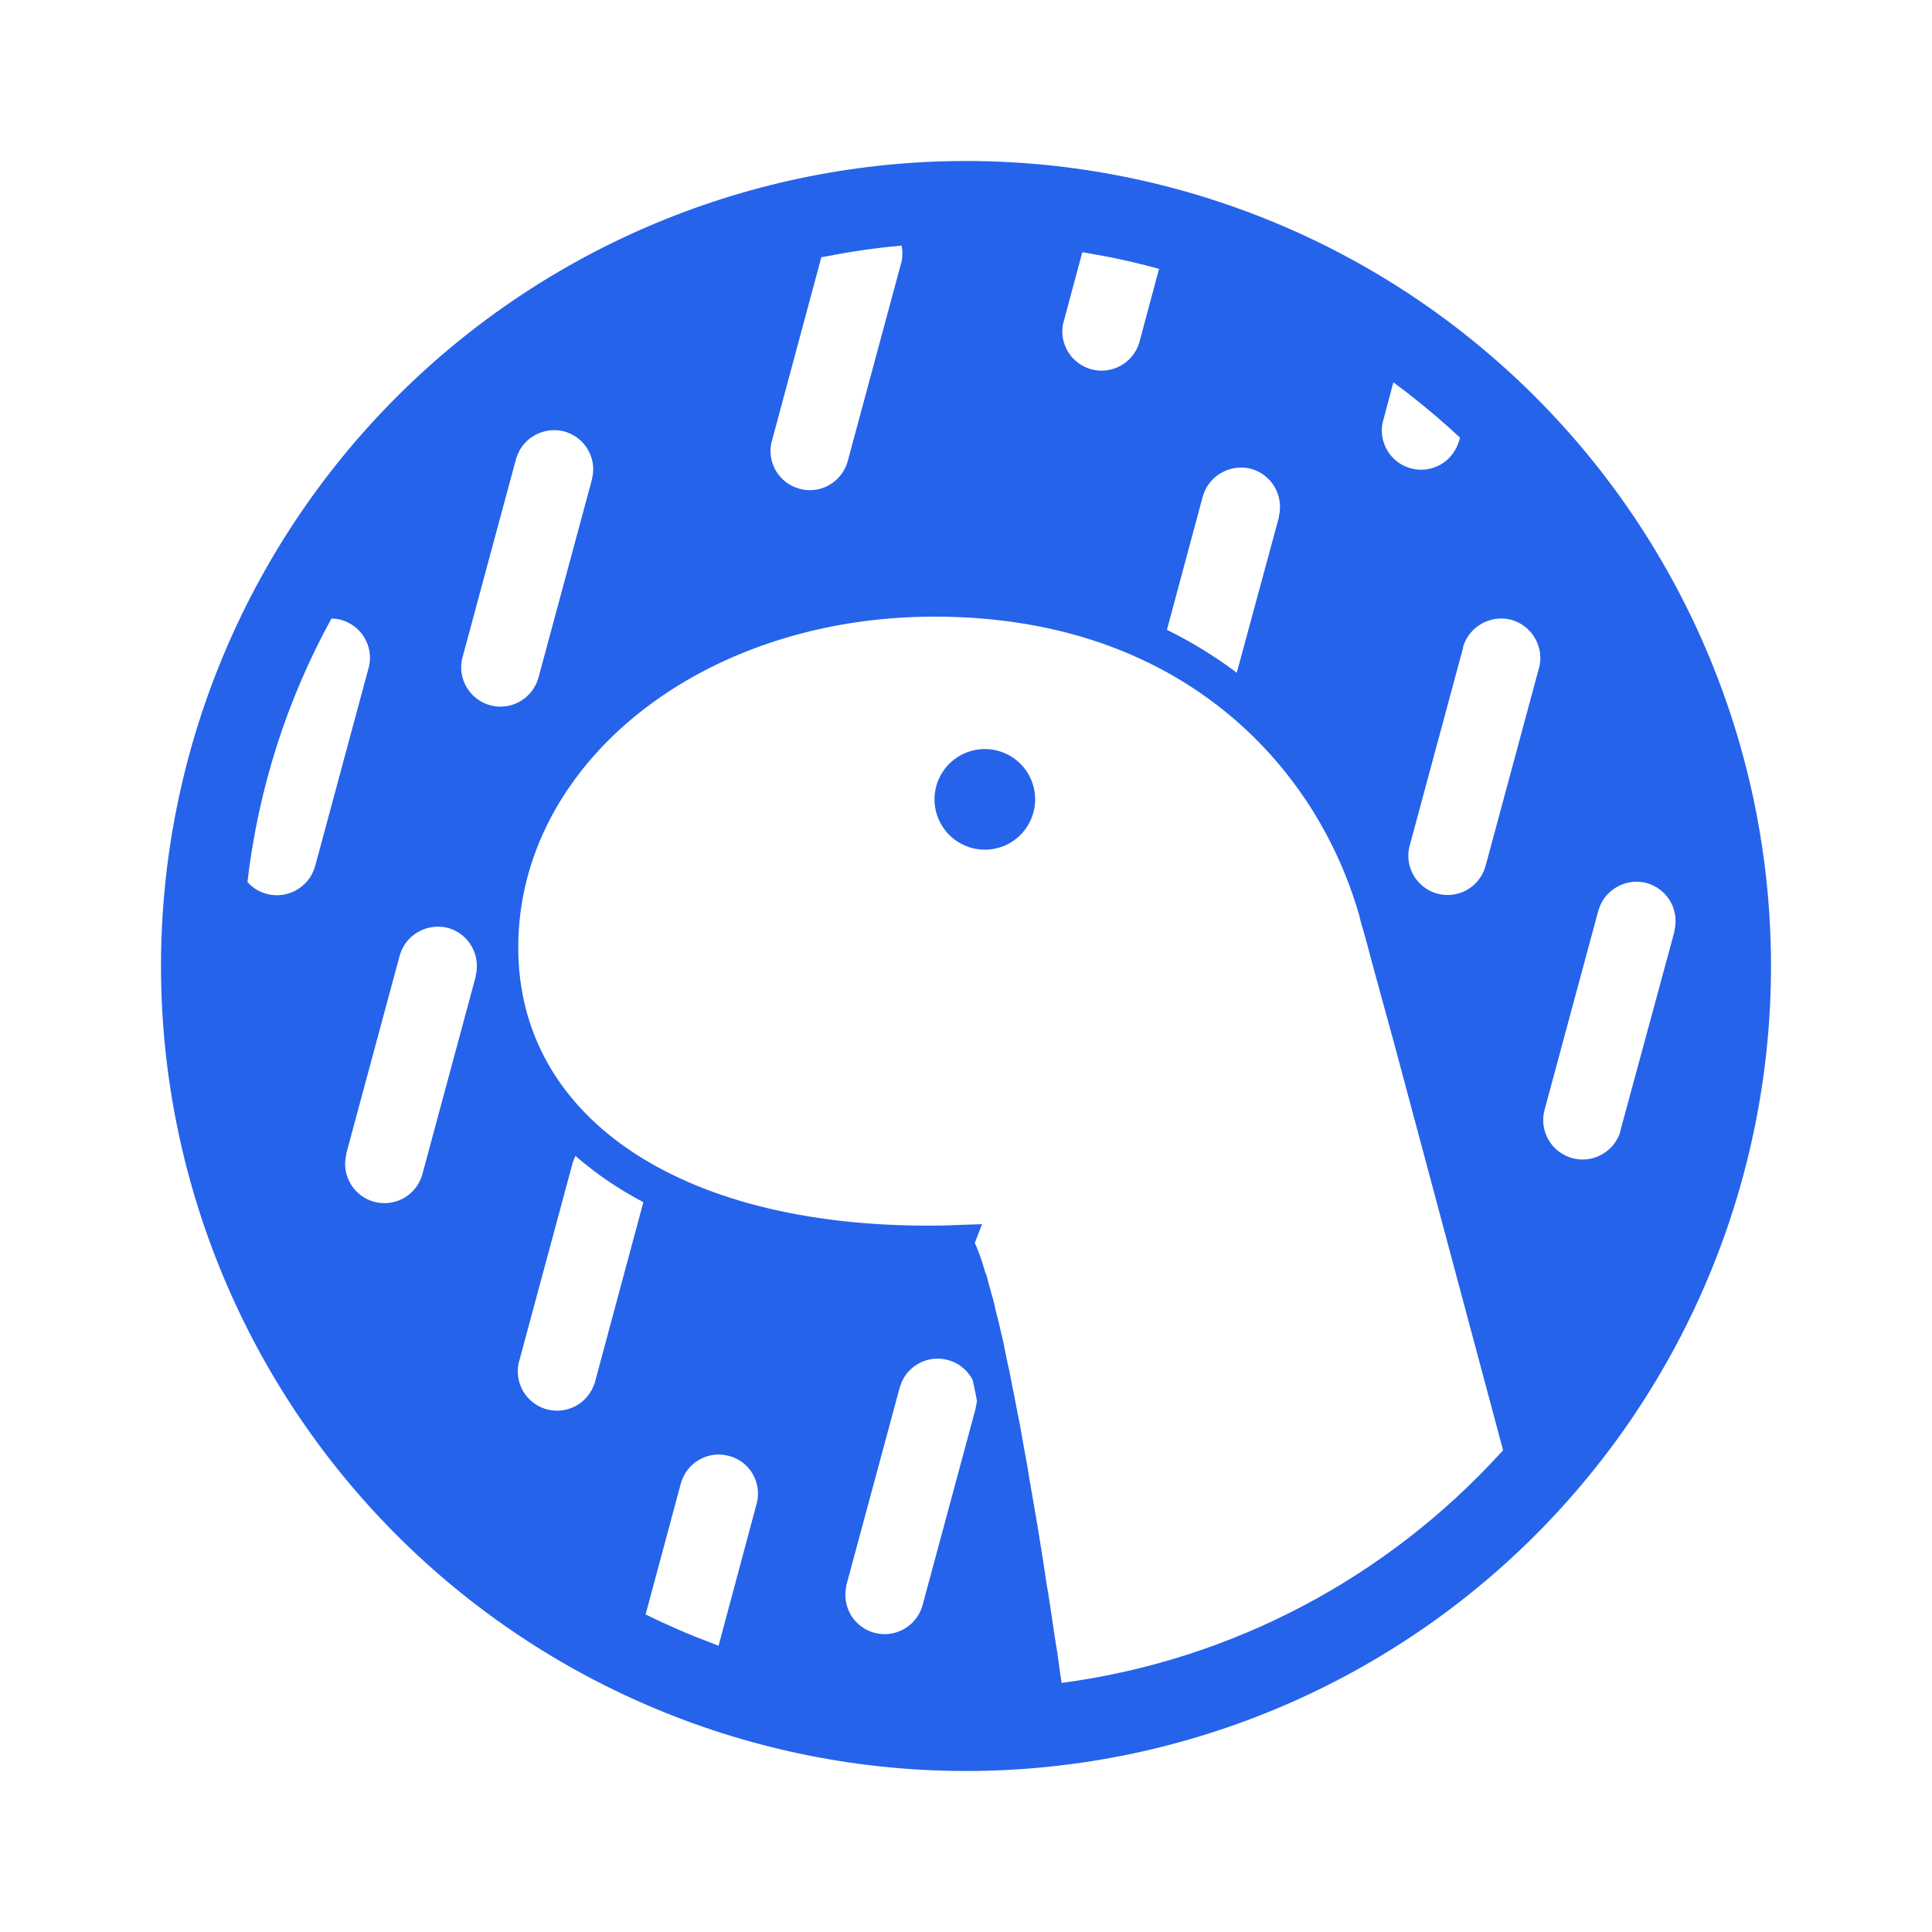
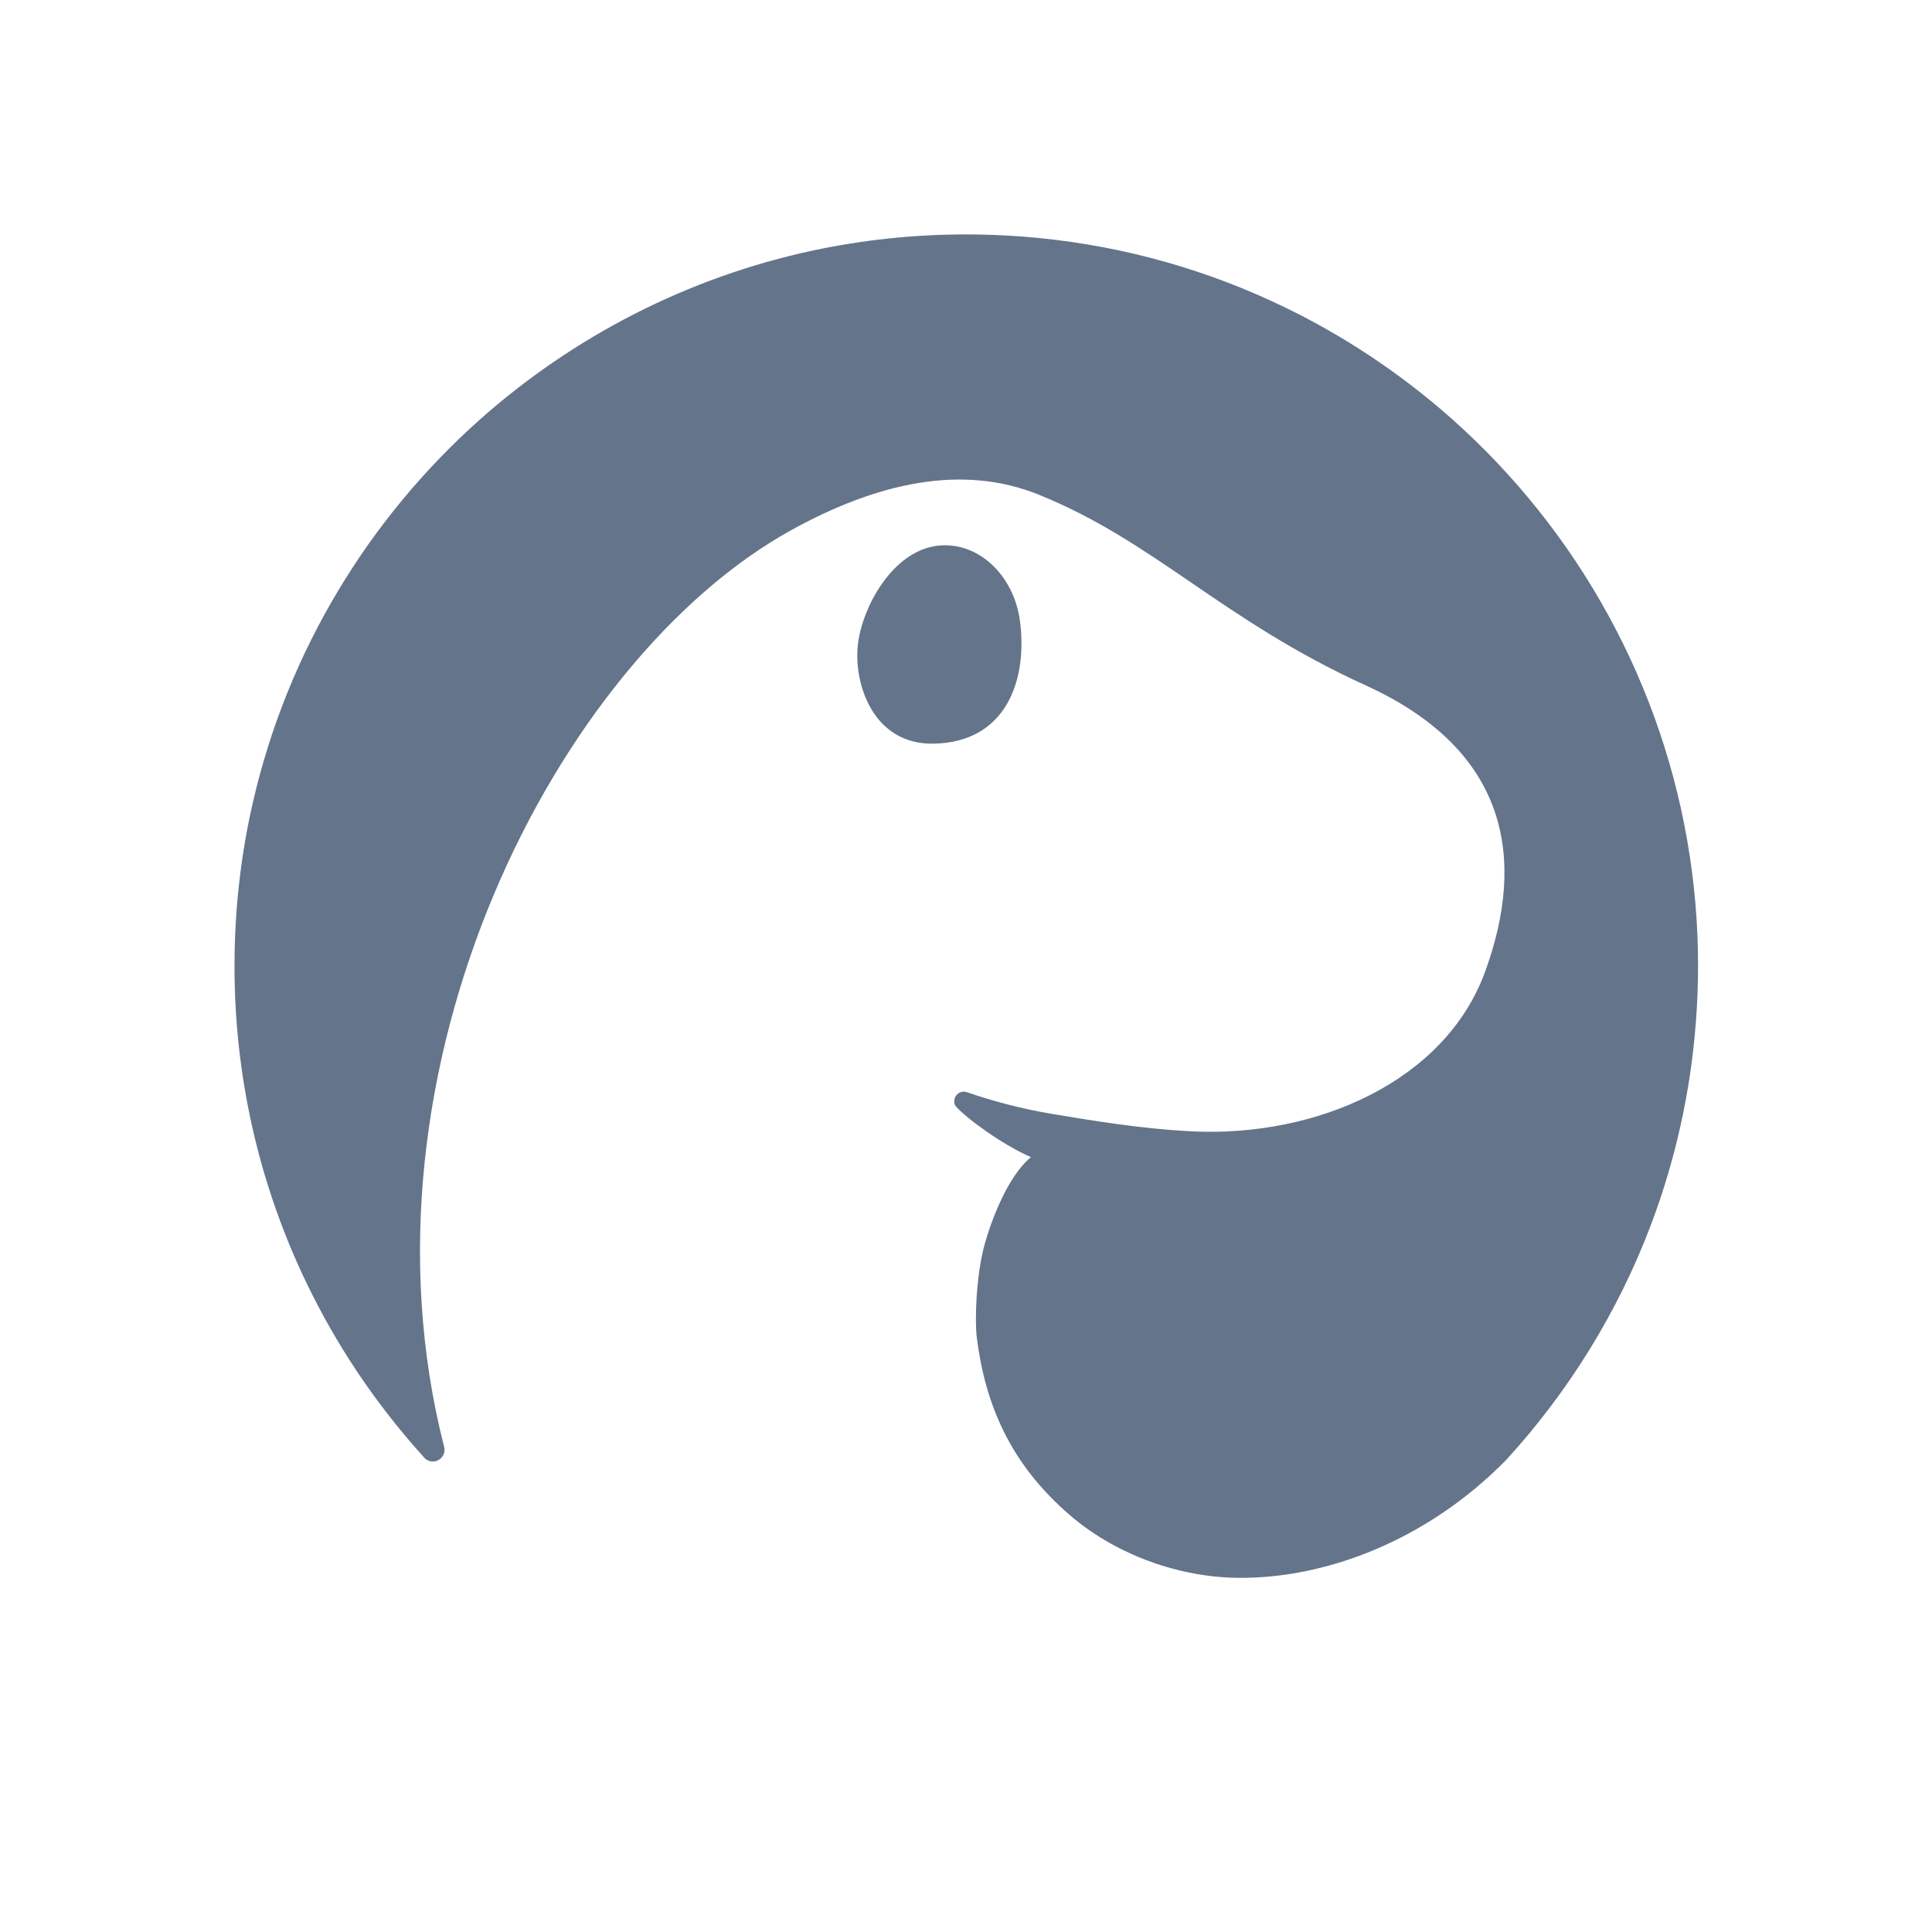
<svg xmlns="http://www.w3.org/2000/svg" width="24" height="24" viewBox="0 0 24 24" fill="none">
-   <path fill-rule="evenodd" clip-rule="evenodd" d="M19.071 4.929C17.196 3.054 14.652 2 12 2C9.348 2 6.804 3.054 4.929 4.929C3.054 6.804 2 9.348 2 12C2 14.652 3.054 17.196 4.929 19.071C6.804 20.946 9.348 22 12 22C14.652 22 17.196 20.946 19.071 19.071C20.946 17.196 22 14.652 22 12C22 9.348 20.946 6.804 19.071 4.929ZM6.414 5.691C6.488 5.441 6.754 5.293 7.008 5.359C7.266 5.43 7.418 5.691 7.355 5.945L7.352 5.961L6.688 8.422L6.684 8.434C6.646 8.555 6.563 8.657 6.452 8.718C6.341 8.779 6.21 8.794 6.088 8.761C5.966 8.727 5.861 8.647 5.797 8.538C5.732 8.429 5.713 8.299 5.742 8.176L5.746 8.164L6.41 5.703L6.414 5.691ZM14.945 6.156C15.02 5.906 15.285 5.758 15.543 5.824C15.797 5.895 15.949 6.156 15.887 6.414V6.426L15.363 8.359L15.32 8.324C15.061 8.134 14.785 7.966 14.496 7.824L14.941 6.168L14.945 6.156ZM10.27 3.184C10.577 3.123 10.887 3.079 11.199 3.051C11.215 3.123 11.213 3.198 11.195 3.27L11.191 3.281L10.527 5.742L10.523 5.754C10.484 5.872 10.401 5.971 10.291 6.031C10.181 6.09 10.053 6.105 9.933 6.072C9.812 6.04 9.709 5.962 9.643 5.856C9.578 5.749 9.556 5.622 9.582 5.5L9.586 5.488L10.203 3.195L10.27 3.184ZM17.18 5.234L17.309 4.75L17.367 4.793C17.635 4.993 17.892 5.209 18.137 5.437L18.121 5.488L18.117 5.5C18.078 5.618 17.995 5.717 17.885 5.777C17.775 5.836 17.647 5.851 17.526 5.818C17.406 5.786 17.302 5.708 17.237 5.602C17.172 5.496 17.15 5.368 17.176 5.246L17.18 5.234ZM13.211 4.004L13.445 3.133L13.516 3.145C13.813 3.195 14.108 3.26 14.398 3.34L14.152 4.258L14.148 4.27C14.109 4.388 14.026 4.487 13.916 4.546C13.806 4.605 13.678 4.62 13.558 4.588C13.437 4.555 13.334 4.478 13.268 4.371C13.203 4.265 13.181 4.138 13.207 4.016L13.211 4.004ZM6.438 11.77C6.438 9.492 8.703 7.66 11.609 7.66C13.008 7.66 14.207 8.047 15.152 8.785C15.957 9.414 16.547 10.281 16.852 11.262L16.859 11.285L16.867 11.312L16.883 11.363L16.906 11.457L16.969 11.676L17.035 11.926L17.328 12.996L18.672 18.016L18.629 18.062C17.238 19.582 15.332 20.621 13.188 20.906L13.168 20.777L13.133 20.52L13.102 20.332L13.066 20.086L13.02 19.785L13 19.668L12.957 19.383L12.93 19.215L12.895 18.996L12.859 18.785L12.824 18.582L12.789 18.383L12.758 18.188L12.723 18L12.691 17.82L12.668 17.688L12.641 17.559L12.594 17.312L12.57 17.195L12.543 17.051L12.52 16.949L12.5 16.852L12.48 16.758L12.469 16.695L12.441 16.578L12.402 16.406L12.387 16.352L12.367 16.273L12.352 16.199L12.332 16.125L12.312 16.055L12.301 16.012L12.281 15.945L12.266 15.883L12.254 15.84L12.238 15.801L12.227 15.766L12.211 15.711L12.199 15.672L12.191 15.648C12.17 15.586 12.147 15.525 12.121 15.465L12.109 15.441L12.199 15.207L11.844 15.219L11.746 15.223C8.52 15.289 6.438 13.918 6.438 11.77ZM8.461 18.418C8.535 18.164 8.801 18.016 9.055 18.086C9.312 18.152 9.465 18.414 9.402 18.672L9.398 18.684L8.926 20.445L8.859 20.418C8.573 20.311 8.293 20.19 8.02 20.055L8.457 18.43L8.461 18.418ZM11.18 17.227C11.254 16.973 11.52 16.824 11.777 16.895C11.842 16.912 11.903 16.943 11.955 16.986C12.008 17.028 12.051 17.081 12.082 17.141L12.098 17.211L12.121 17.324L12.137 17.406L12.133 17.426L12.121 17.48V17.492L11.457 19.953L11.453 19.965C11.414 20.083 11.331 20.182 11.221 20.241C11.111 20.301 10.983 20.316 10.862 20.283C10.742 20.251 10.638 20.173 10.573 20.067C10.508 19.96 10.486 19.833 10.512 19.711V19.699L11.176 17.238L11.18 17.227ZM7.117 14.434L7.148 14.359C7.395 14.574 7.68 14.77 7.992 14.934L7.391 17.168L7.387 17.18C7.349 17.301 7.266 17.403 7.155 17.464C7.044 17.525 6.913 17.54 6.791 17.507C6.669 17.473 6.564 17.393 6.5 17.284C6.435 17.175 6.416 17.045 6.445 16.922L6.449 16.91L7.113 14.449L7.117 14.434ZM4.969 11.859C5.043 11.609 5.309 11.461 5.566 11.527C5.82 11.598 5.973 11.859 5.91 12.117V12.129L5.246 14.59L5.242 14.602C5.205 14.723 5.122 14.825 5.011 14.886C4.899 14.947 4.769 14.962 4.647 14.929C4.524 14.895 4.42 14.815 4.355 14.706C4.291 14.597 4.271 14.467 4.301 14.344V14.332L4.965 11.871L4.969 11.859ZM19.859 11.301C19.934 11.051 20.199 10.902 20.453 10.969C20.711 11.039 20.863 11.301 20.801 11.555V11.57L20.133 14.031V14.043C20.099 14.168 20.016 14.275 19.903 14.339C19.79 14.404 19.657 14.421 19.531 14.387C19.406 14.352 19.299 14.27 19.235 14.157C19.17 14.044 19.153 13.911 19.188 13.785L19.191 13.773L19.855 11.312L19.859 11.301ZM3.074 10.957C3.207 9.809 3.561 8.697 4.117 7.684C4.157 7.684 4.196 7.689 4.234 7.699C4.492 7.77 4.645 8.031 4.582 8.289L4.578 8.301L3.914 10.762L3.91 10.773C3.836 11.023 3.57 11.172 3.316 11.105C3.223 11.081 3.138 11.03 3.074 10.957ZM18.176 8.031C18.254 7.781 18.516 7.633 18.773 7.699C19.027 7.77 19.184 8.031 19.121 8.289L19.117 8.301L18.453 10.762L18.449 10.773C18.412 10.895 18.329 10.996 18.218 11.058C18.107 11.119 17.976 11.134 17.854 11.101C17.731 11.067 17.627 10.987 17.562 10.878C17.498 10.769 17.478 10.639 17.508 10.516L17.512 10.504L18.176 8.043V8.031Z" fill="#2563EB" />
-   <path d="M12.234 9.305C12.4 9.305 12.559 9.371 12.676 9.488C12.793 9.605 12.859 9.764 12.859 9.93C12.859 10.095 12.793 10.254 12.676 10.372C12.559 10.489 12.4 10.555 12.234 10.555C12.069 10.555 11.91 10.489 11.792 10.372C11.675 10.254 11.609 10.095 11.609 9.93C11.609 9.764 11.675 9.605 11.792 9.488C11.91 9.371 12.069 9.305 12.234 9.305Z" fill="#2563EB" />
+   <path fill-rule="evenodd" clip-rule="evenodd" d="M3.75 15.816C3.213 14.656 2.913 13.364 2.913 12.002C2.913 11.65 2.933 11.302 2.972 10.96C3.011 10.614 3.07 10.275 3.147 9.943C3.579 8.083 4.582 6.44 5.962 5.211C7.122 4.181 8.542 3.445 10.098 3.112C10.713 2.981 11.35 2.912 12.003 2.912C12.232 2.912 12.463 2.921 12.695 2.938C13.795 3.022 14.835 3.299 15.783 3.734C16.548 4.084 17.256 4.538 17.89 5.077C19.481 6.432 20.59 8.32 20.959 10.439C21.048 10.947 21.094 11.469 21.094 12.002C21.093 12.232 21.085 12.462 21.067 12.695C21 13.573 20.81 14.412 20.515 15.198C20.104 16.292 19.487 17.286 18.713 18.133C17.706 19.161 16.425 19.619 15.356 19.6C14.579 19.586 13.818 19.277 13.293 18.824C12.542 18.178 12.238 17.439 12.134 16.614C12.108 16.409 12.124 15.85 12.23 15.463C12.31 15.175 12.512 14.618 12.807 14.374C12.462 14.226 12.017 13.902 11.877 13.747C11.843 13.709 11.848 13.649 11.878 13.608C11.909 13.567 11.963 13.55 12.012 13.568C12.308 13.67 12.669 13.77 13.05 13.834C13.552 13.918 14.175 14.023 14.806 14.054C16.345 14.13 17.953 13.439 18.451 12.064C18.95 10.69 18.757 9.33 16.967 8.515C15.177 7.699 14.35 6.73 12.904 6.145C11.959 5.763 10.908 5.99 9.828 6.586C6.921 8.193 4.316 13.27 5.517 17.973C5.534 18.038 5.505 18.105 5.447 18.137C5.392 18.168 5.325 18.159 5.279 18.117C4.93 17.733 4.613 17.32 4.332 16.88C4.116 16.54 3.921 16.184 3.75 15.816Z" fill="#64748B" />
+   <path fill-rule="evenodd" clip-rule="evenodd" d="M11.678 6.776C12.168 6.738 12.596 7.156 12.67 7.713C12.768 8.454 12.496 9.22 11.601 9.238C10.837 9.253 10.605 8.482 10.656 8.015C10.706 7.548 11.091 6.822 11.678 6.776Z" fill="#64748B" />
</svg>
